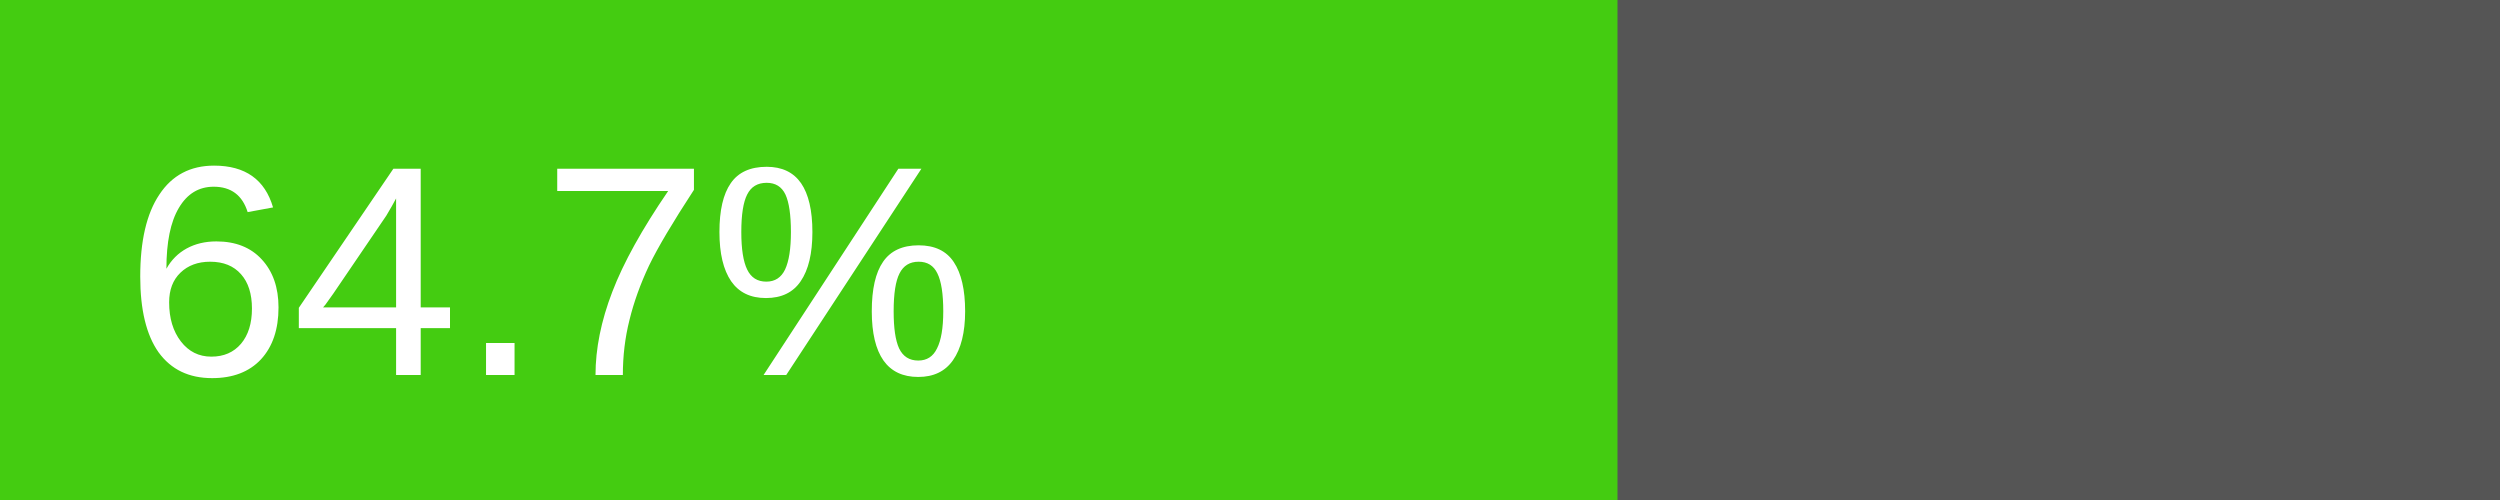
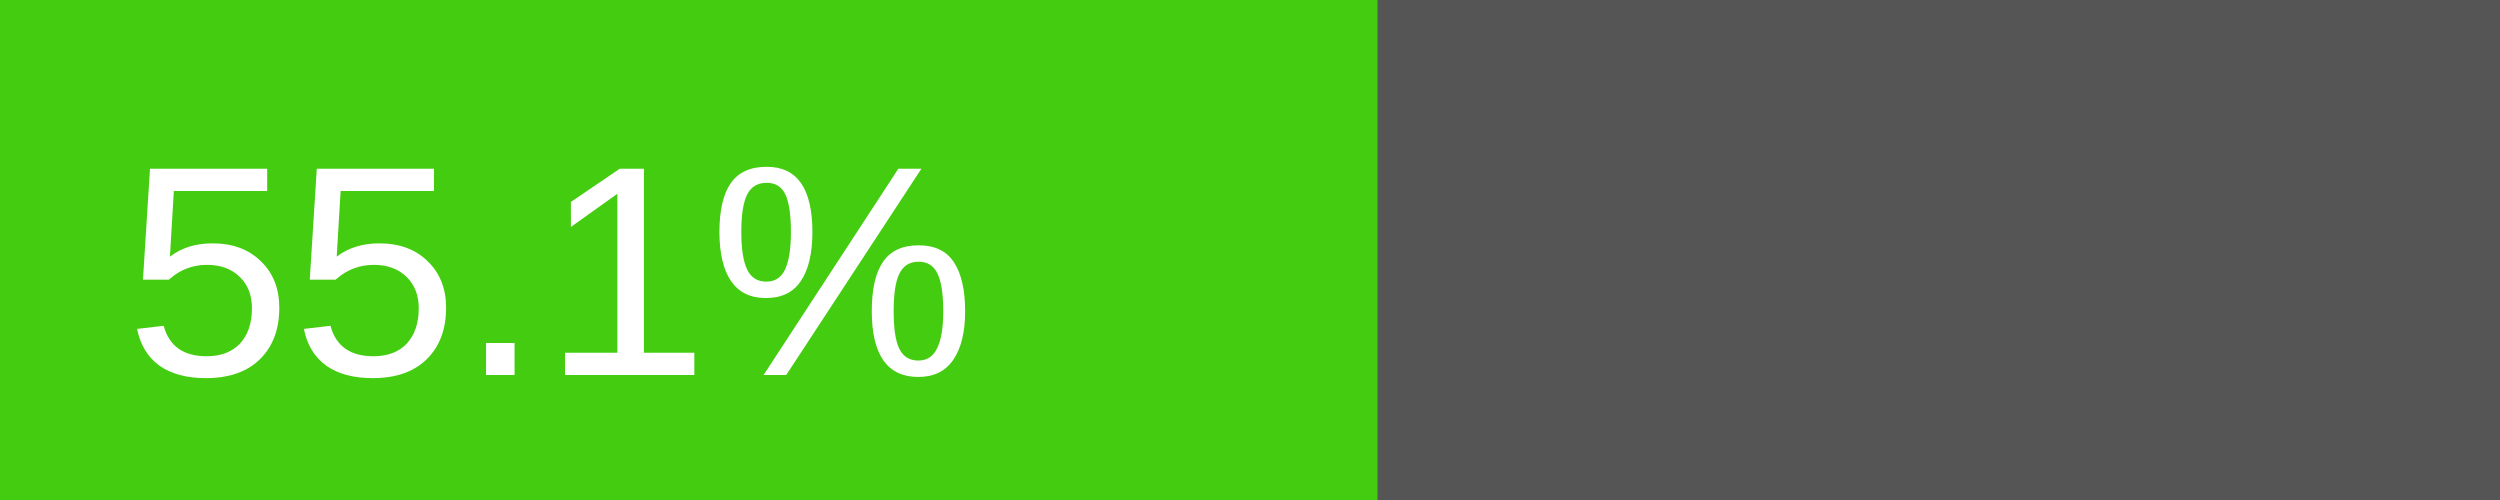
<svg xmlns="http://www.w3.org/2000/svg" width="100" height="20">
  <rect width="100" height="20" fill="#555" />
-   <rect width="64.7" height="20" fill="#4c1" />
-   <text x="5" y="15" fill="#fff" font-family="Arial, sans-serif" font-size="12">64.7%</text>
+   <rect width="55.1" height="20" fill="#4c1" />
+   <text x="5" y="15" fill="#fff" font-family="Arial, sans-serif" font-size="12">55.1%</text>
</svg>
